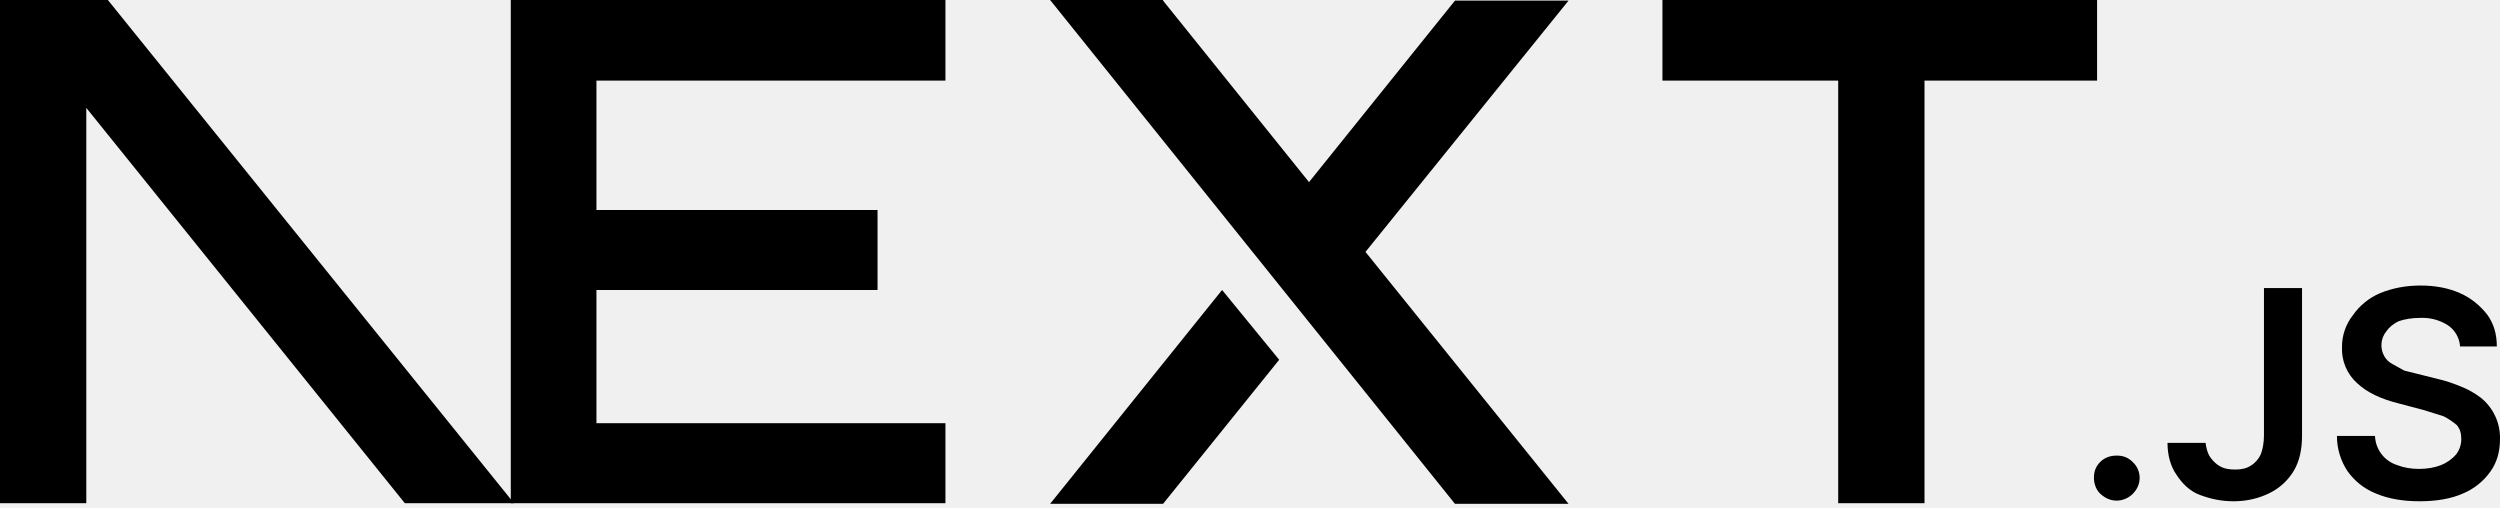
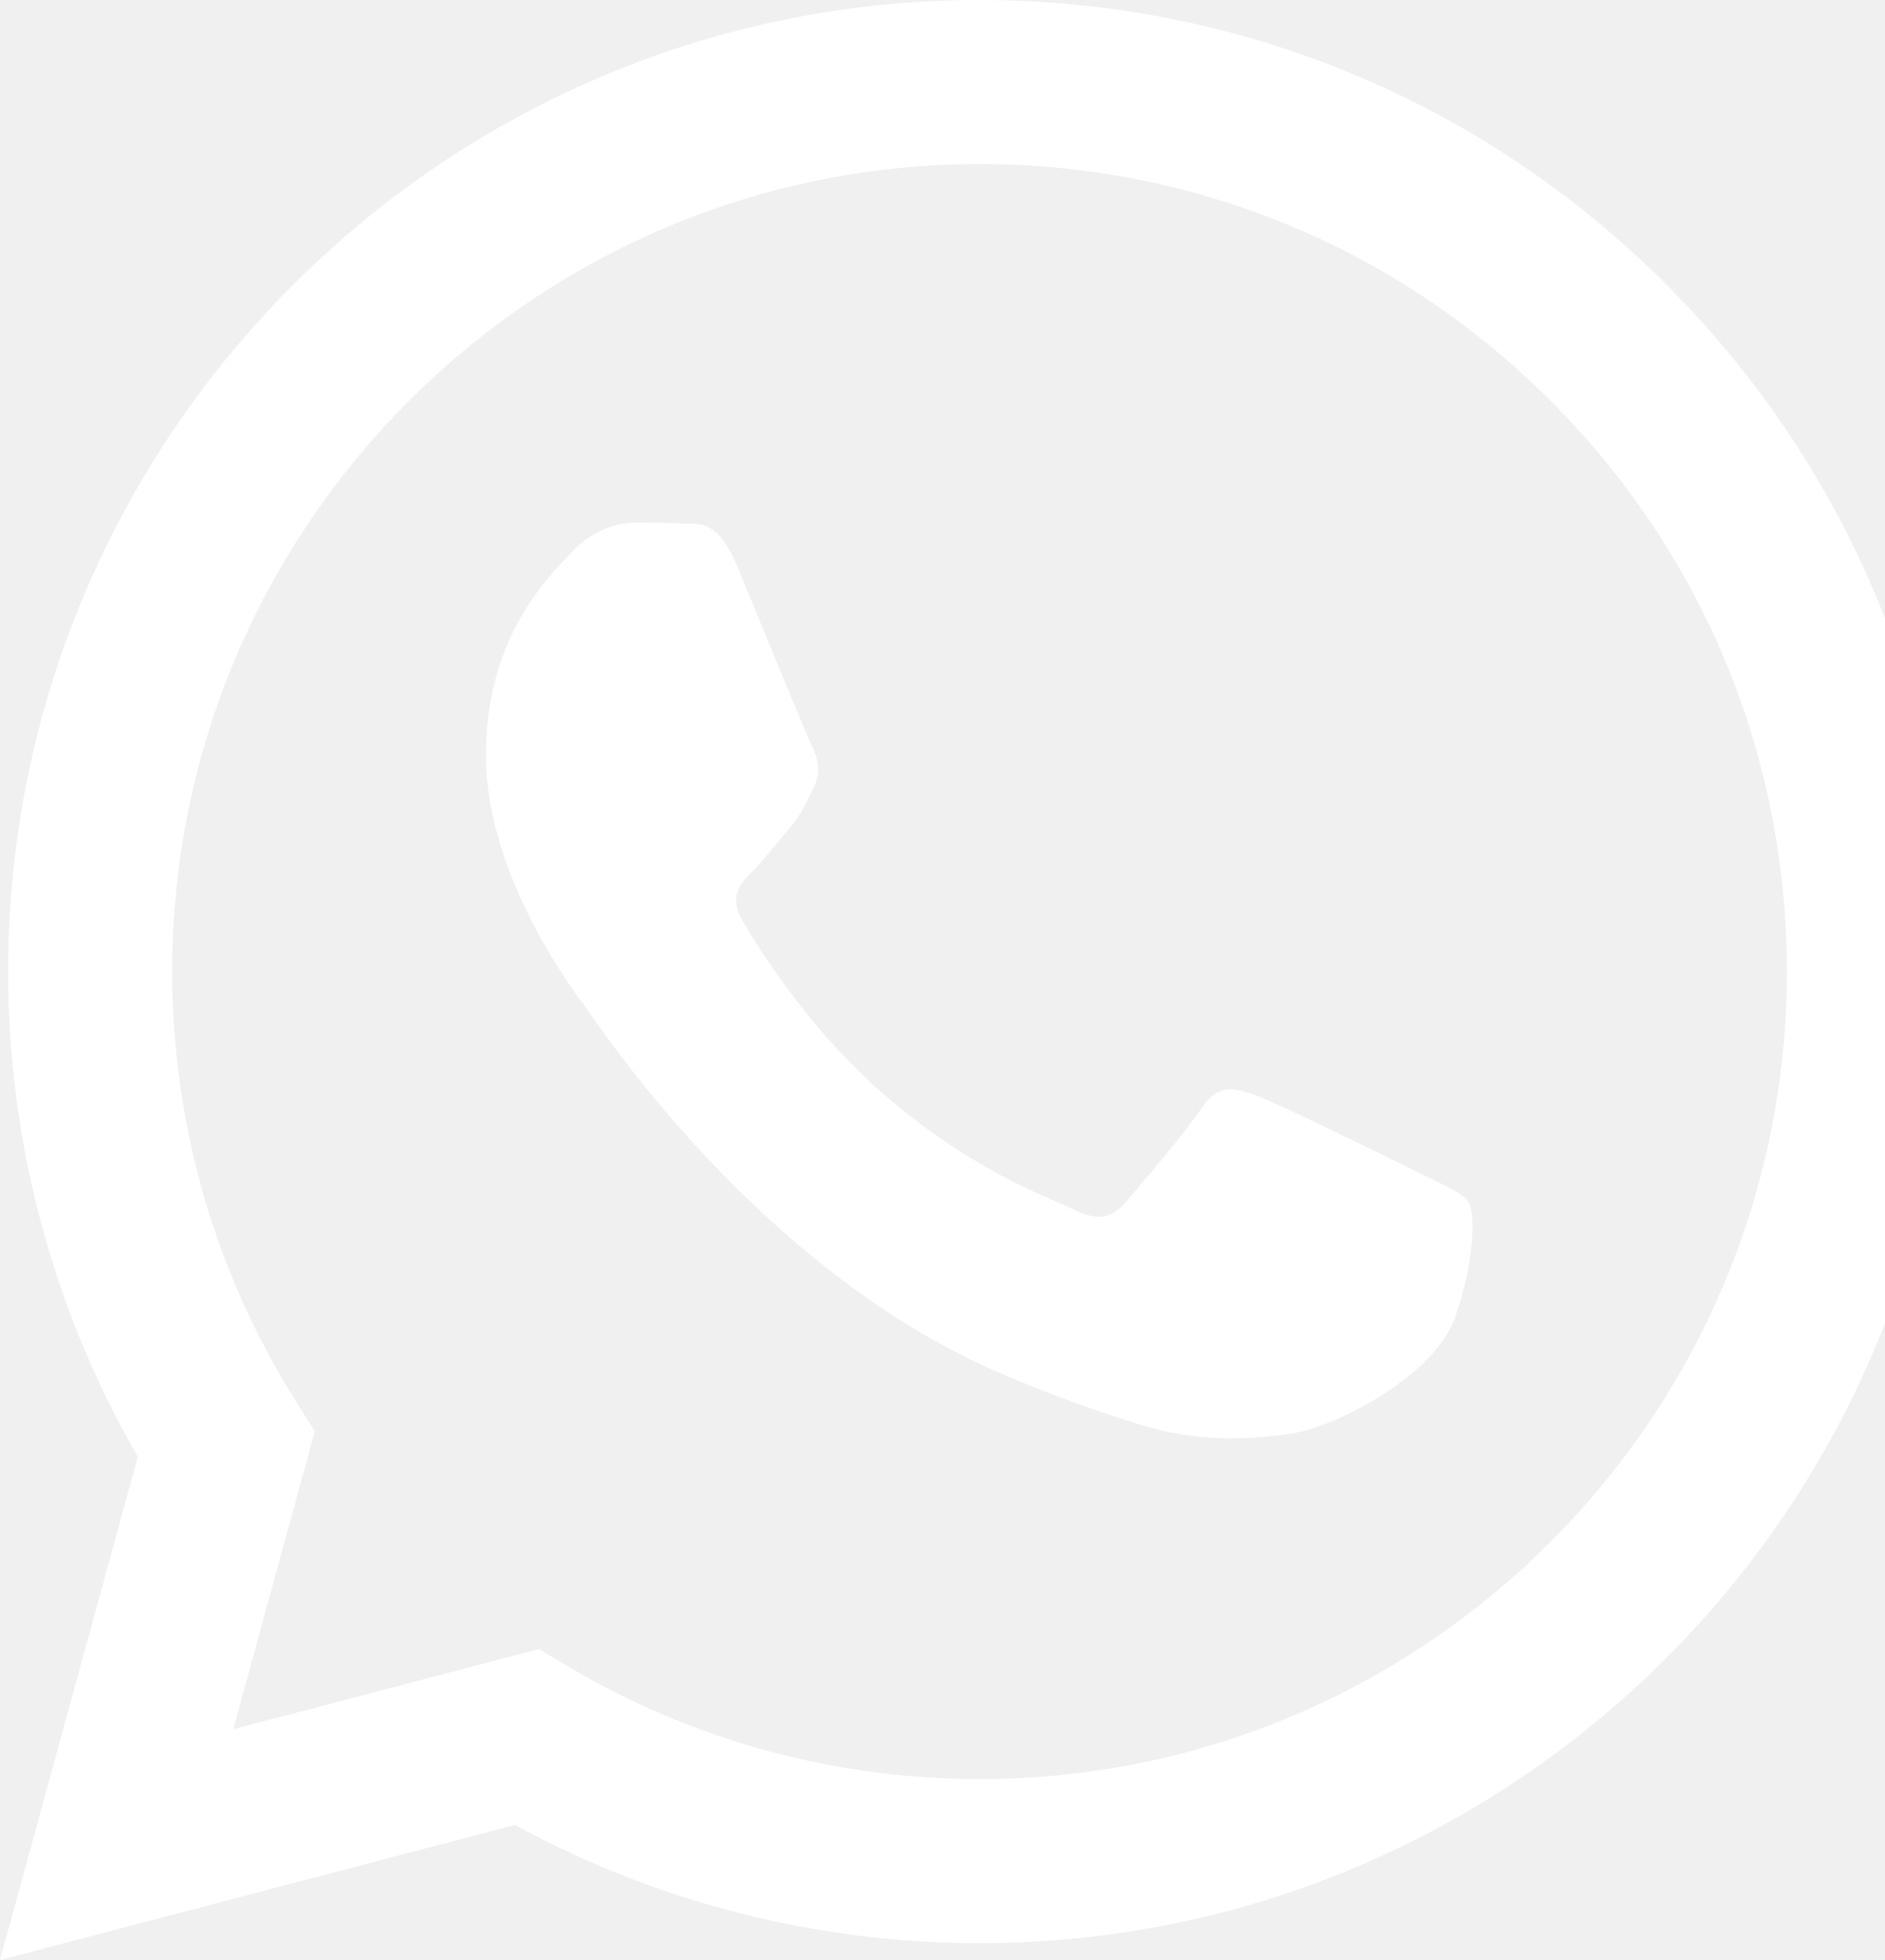
- <svg xmlns="http://www.w3.org/2000/svg" fill="none" viewBox="0 0 394 80">
-   <path fill="#000" d="M262 0h68.5v12.7h-27.2v66.6h-13.6V12.7H262V0ZM149 0v12.7H94v20.4h44.3v12.6H94v21h55v12.6H80.5V0h68.7zm34.3 0h-17.8l63.8 79.4h17.9l-32-39.7 32-39.6h-17.9l-23 28.6-23-28.6zm18.3 56.7-9-11-27.1 33.7h17.8l18.3-22.7z" />
-   <path fill="#000" d="M81 79.3 17 0H0v79.3h13.6V17l50.2 62.3H81Zm252.6-.4c-1 0-1.8-.4-2.5-1s-1.1-1.6-1.1-2.6.3-1.8 1-2.5 1.6-1 2.6-1 1.8.3 2.5 1a3.4 3.4 0 0 1 .6 4.3 3.7 3.7 0 0 1-3 1.8zm23.2-33.5h6v23.3c0 2.1-.4 4-1.3 5.5a9.1 9.1 0 0 1-3.8 3.5c-1.6.8-3.5 1.3-5.7 1.3-2 0-3.7-.4-5.3-1s-2.8-1.8-3.7-3.2c-.9-1.3-1.4-3-1.4-5h6c.1.8.3 1.6.7 2.2s1 1.2 1.6 1.5c.7.4 1.5.5 2.4.5 1 0 1.8-.2 2.4-.6a4 4 0 0 0 1.6-1.8c.3-.8.5-1.8.5-3V45.5zm30.9 9.1a4.4 4.4 0 0 0-2-3.3 7.5 7.5 0 0 0-4.3-1.1c-1.3 0-2.4.2-3.3.5-.9.4-1.6 1-2 1.6a3.5 3.5 0 0 0-.3 4c.3.5.7.9 1.3 1.2l1.8 1 2 .5 3.2.8c1.3.3 2.5.7 3.7 1.2a13 13 0 0 1 3.2 1.8 8.1 8.1 0 0 1 3 6.5c0 2-.5 3.7-1.5 5.1a10 10 0 0 1-4.4 3.5c-1.8.8-4.1 1.2-6.8 1.2-2.6 0-4.9-.4-6.8-1.2-2-.8-3.4-2-4.5-3.5a10 10 0 0 1-1.7-5.6h6a5 5 0 0 0 3.5 4.6c1 .4 2.2.6 3.4.6 1.3 0 2.5-.2 3.5-.6 1-.4 1.8-1 2.4-1.7a4 4 0 0 0 .8-2.4c0-.9-.2-1.6-.7-2.2a11 11 0 0 0-2.1-1.4l-3.2-1-3.8-1c-2.8-.7-5-1.7-6.6-3.2a7.2 7.2 0 0 1-2.4-5.7 8 8 0 0 1 1.7-5 10 10 0 0 1 4.3-3.5c2-.8 4-1.2 6.4-1.2 2.3 0 4.4.4 6.2 1.2 1.8.8 3.2 2 4.3 3.4 1 1.4 1.5 3 1.5 5h-5.8z" />
+ <svg xmlns="http://www.w3.org/2000/svg" width="50px" height="52px" viewBox="0 0 50 52" version="1.1">
+   <path class="xw7t59x" d="M37.731,31.161 C37.088,30.839 33.922,29.282 33.332,29.067 C32.742,28.852 32.313,28.744 31.883,29.389 C31.454,30.033 30.22,31.484 29.845,31.913 C29.469,32.343 29.094,32.397 28.45,32.075 C27.806,31.752 25.731,31.072 23.272,28.879 C21.358,27.172 20.066,25.063 19.691,24.419 C19.315,23.774 19.651,23.426 19.973,23.105 C20.263,22.816 20.617,22.353 20.939,21.977 C21.261,21.601 21.368,21.332 21.582,20.903 C21.797,20.473 21.69,20.097 21.529,19.775 C21.368,19.452 20.08,16.283 19.544,14.994 C19.021,13.739 18.49,13.909 18.095,13.889 C17.72,13.87 17.29,13.866 16.861,13.866 C16.432,13.866 15.734,14.027 15.144,14.672 C14.554,15.316 12.891,16.874 12.891,20.043 C12.891,23.212 15.198,26.273 15.52,26.703 C15.842,27.133 20.06,33.636 26.518,36.425 C28.055,37.088 29.254,37.485 30.189,37.781 C31.731,38.271 33.135,38.202 34.244,38.036 C35.481,37.852 38.053,36.479 38.59,34.975 C39.126,33.471 39.126,32.182 38.965,31.913 C38.805,31.645 38.375,31.484 37.731,31.161 M25.984,47.201 L25.975,47.201 C22.132,47.2 18.363,46.167 15.075,44.216 L14.293,43.752 L6.187,45.878 L8.35,37.975 L7.841,37.165 C5.697,33.755 4.565,29.814 4.567,25.767 C4.571,13.959 14.179,4.352 25.992,4.352 C31.713,4.354 37.09,6.585 41.134,10.633 C45.177,14.681 47.403,20.062 47.401,25.784 C47.396,37.594 37.788,47.201 25.984,47.201 M44.211,7.557 C39.346,2.686 32.877,0.003 25.984,0 C11.781,0 0.222,11.558 0.216,25.765 C0.214,30.307 1.401,34.74 3.656,38.648 L-4.61852778e-14,52 L13.66,48.417 C17.423,50.47 21.661,51.552 25.973,51.553 L25.984,51.553 L25.984,51.553 C40.185,51.553 51.746,39.993 51.751,25.786 C51.754,18.901 49.076,12.427 44.211,7.557" fill="#fff" />
</svg>
